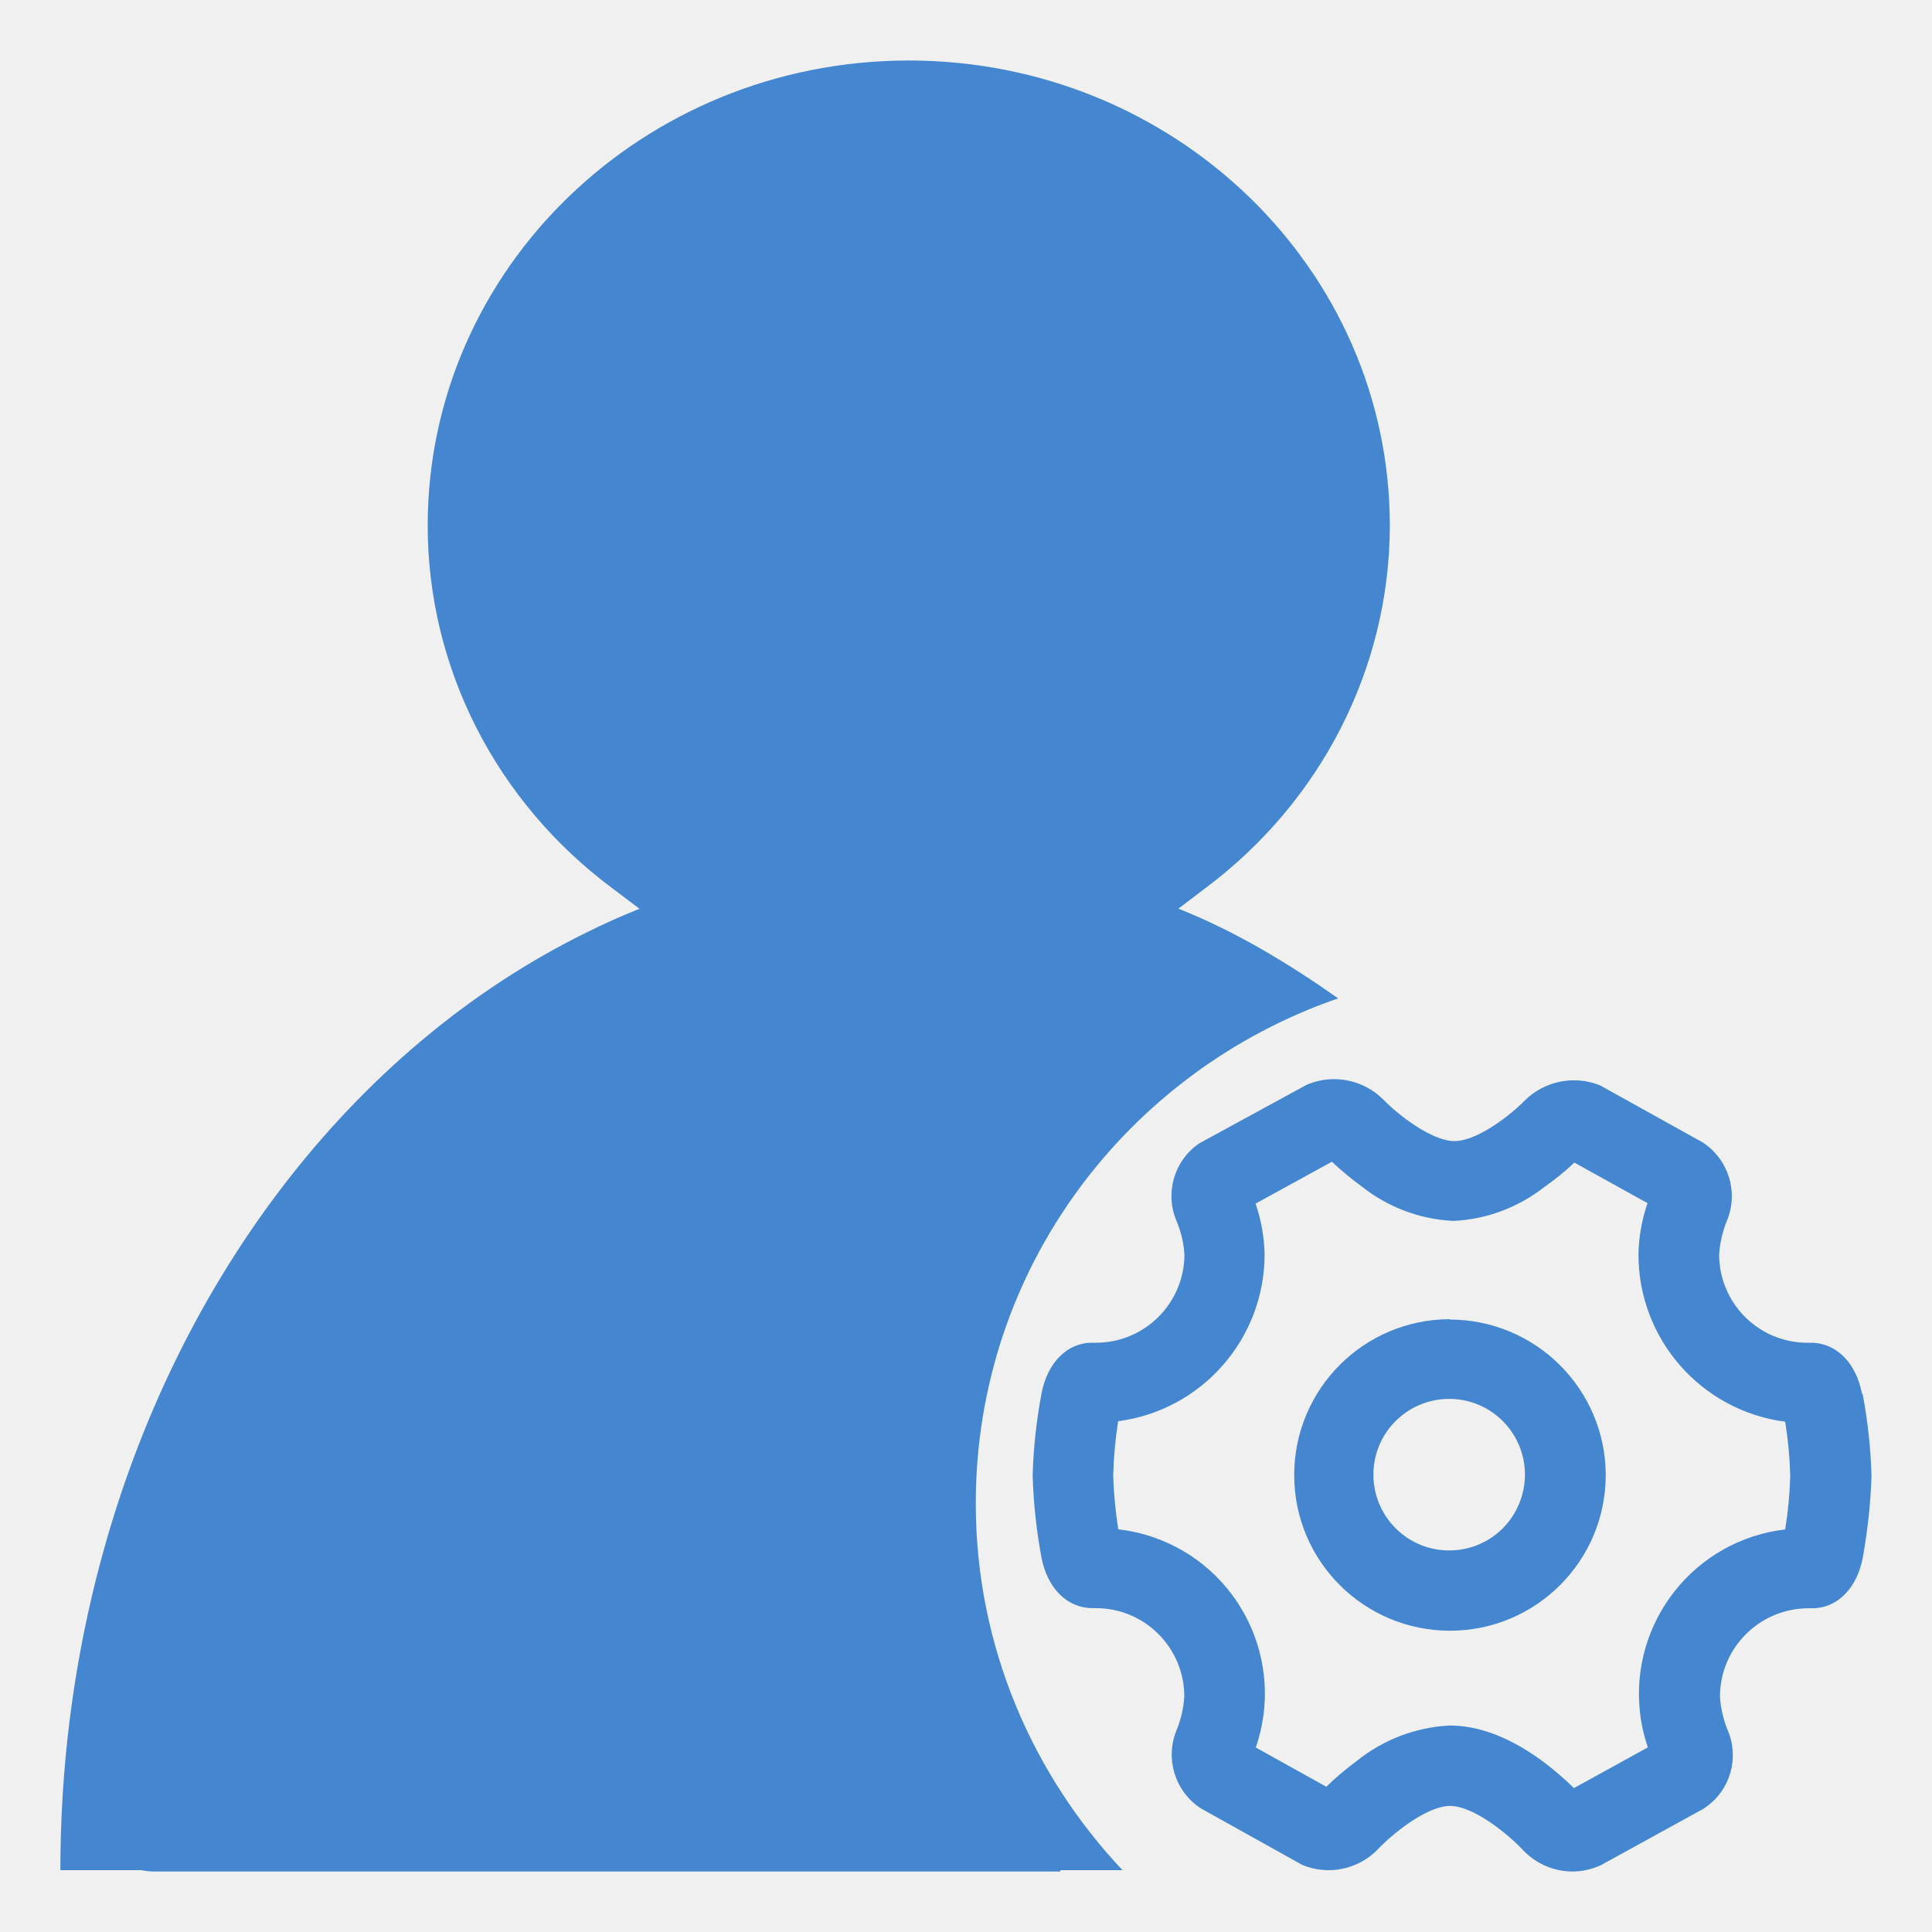
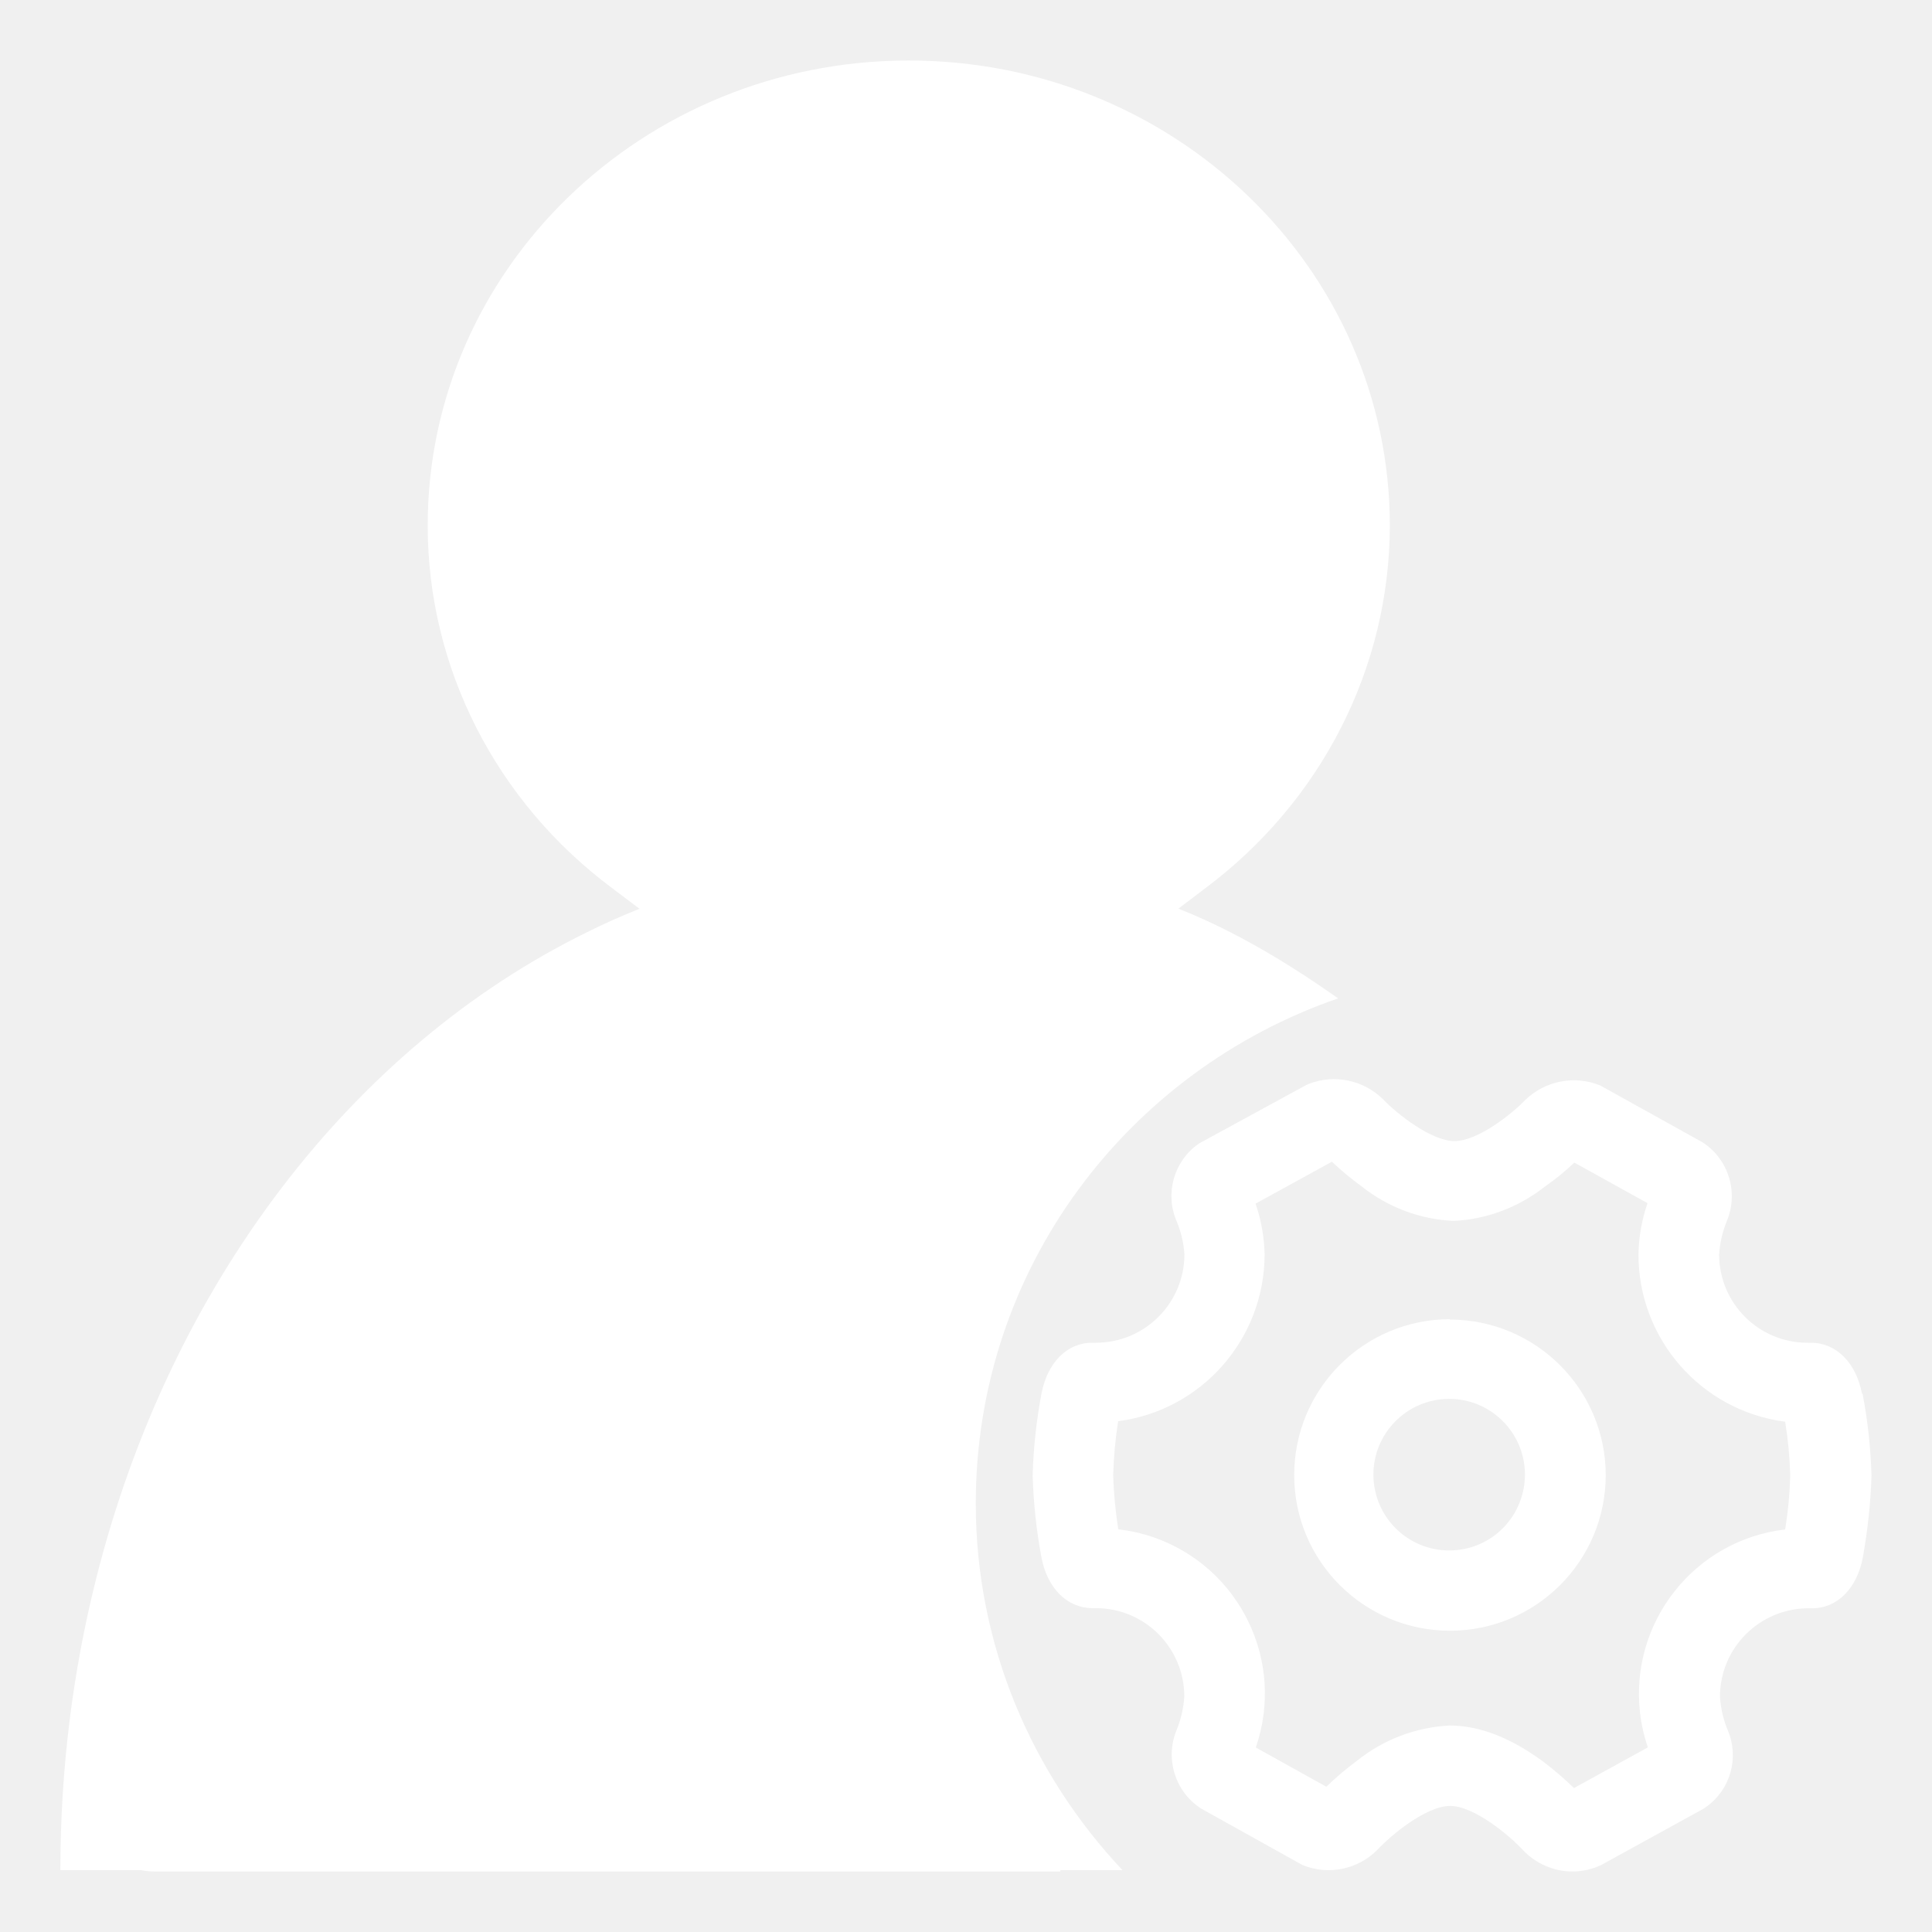
<svg xmlns="http://www.w3.org/2000/svg" version="1.1" id="图层_1" x="0px" y="0px" viewBox="0 0 16 16" style="enable-background:new 0 0 16 16;" xml:space="preserve">
  <style type="text/css">
- 	.st0{fill:#4487D0;}
+ 	.st0_s{fill:#fff;}
	.st1{fill-rule:evenodd;clip-rule:evenodd;fill:#778CA2;}
	.st2{fill:#2CC5DD;}
	.st3{fill:none;}
	.st4{fill:#B1DCFF;}
	.st5{fill:#E6F7FF;}
	.st6{fill:#98CCFF;}
	.st7{opacity:0.3;fill:#1890FF;}
	.st8{fill:#80BEFF;}
	.st9{fill:#F2F8FF;}
	.st10{fill:#8295B7;}
	.st11{fill:#1D96F3;}
	.st12{fill:#099DFF;}
	.st13{fill:#DDE3E9;}
	.st14{fill:#FE4D74;}
	.st15{fill:#8596AC;}
	.st16{fill:#868E97;}
	.st17{fill:#778CA2;}
	.st18{opacity:0.6;}
	.st19{fill:#46C779;}
</style>
  <g>
    <g>
-       <path class="st0" d="M11.082,8.268c-0.418-0.294-0.854-0.557-1.323-0.743l0.22-0.167c0.964-0.719,1.529-1.828,1.531-3.004    c0-2.128-1.784-3.853-3.985-3.853c-0.003,0-0.007,0-0.009,0C5.321,0.507,3.542,2.229,3.542,4.353c0,1.176,0.565,2.286,1.53,3.004    l0.224,0.169C5.148,7.585,5.004,7.649,4.862,7.72c-1.946,0.954-3.454,2.921-4.065,5.351C0.604,13.836,0.5,14.647,0.5,15.488h0.67    c0.036,0.007,0.072,0.011,0.11,0.011h6.236h1.265l0.001-0.011h0.514c-0.748-0.795-1.215-1.859-1.215-3.037    C8.081,10.505,9.34,8.869,11.082,8.268z" />
+       <path class="st0_s" d="M11.082,8.268c-0.418-0.294-0.854-0.557-1.323-0.743l0.22-0.167c0.964-0.719,1.529-1.828,1.531-3.004    c0-2.128-1.784-3.853-3.985-3.853c-0.003,0-0.007,0-0.009,0C5.321,0.507,3.542,2.229,3.542,4.353c0,1.176,0.565,2.286,1.53,3.004    l0.224,0.169C5.148,7.585,5.004,7.649,4.862,7.72c-1.946,0.954-3.454,2.921-4.065,5.351C0.604,13.836,0.5,14.647,0.5,15.488h0.67    c0.036,0.007,0.072,0.011,0.11,0.011h6.236h1.265l0.001-0.011h0.514c-0.748-0.795-1.215-1.859-1.215-3.037    C8.081,10.505,9.34,8.869,11.082,8.268z" />
    </g>
    <g>
-       <path class="st0" d="M15.425,11.542H15.42c-0.048-0.256-0.213-0.422-0.423-0.422h-0.029c-0.403,0-0.729-0.326-0.731-0.729    c0.006-0.095,0.027-0.188,0.063-0.277c0.1-0.237,0.017-0.512-0.199-0.653l-0.849-0.472c-0.214-0.087-0.459-0.038-0.624,0.124    c-0.106,0.111-0.389,0.337-0.583,0.337c-0.194,0-0.482-0.232-0.587-0.342c-0.163-0.164-0.408-0.216-0.623-0.13l-0.016,0.007    L9.944,9.462L9.924,9.474c-0.203,0.143-0.278,0.411-0.18,0.639c0.037,0.088,0.059,0.182,0.065,0.277    c-0.002,0.403-0.328,0.729-0.732,0.73H9.043c-0.206,0-0.37,0.166-0.418,0.422c-0.042,0.224-0.067,0.45-0.073,0.678    c0.007,0.228,0.031,0.455,0.073,0.678c0.048,0.255,0.213,0.42,0.423,0.42h0.028c0.404,0,0.731,0.327,0.732,0.731    c-0.006,0.095-0.027,0.187-0.063,0.276c-0.099,0.237-0.015,0.512,0.201,0.652l0.838,0.467c0.217,0.091,0.466,0.038,0.628-0.13    c0.104-0.112,0.397-0.358,0.597-0.358c0.2,0,0.493,0.246,0.602,0.364c0.108,0.115,0.259,0.18,0.416,0.179    c0.081-0.001,0.159-0.019,0.232-0.053l0.849-0.467l0.02-0.014c0.203-0.142,0.278-0.409,0.18-0.637    c-0.037-0.089-0.058-0.183-0.064-0.278c0.001-0.403,0.327-0.729,0.731-0.731h0.034c0.206,0,0.37-0.165,0.418-0.42    c0.04-0.224,0.065-0.451,0.072-0.678C15.492,11.992,15.468,11.765,15.425,11.542z M14.786,12.666    c-0.752,0.087-1.29,0.767-1.204,1.519c0.011,0.097,0.033,0.193,0.065,0.286l-0.612,0.337c-0.079-0.077-0.163-0.149-0.251-0.216    c-0.271-0.201-0.532-0.302-0.779-0.302c-0.282,0.014-0.552,0.118-0.771,0.295c-0.088,0.065-0.172,0.136-0.25,0.212l-0.584-0.325    c0.247-0.715-0.133-1.494-0.848-1.741c-0.094-0.033-0.191-0.054-0.291-0.066c-0.023-0.149-0.038-0.299-0.042-0.449    c0.004-0.15,0.018-0.299,0.041-0.446c0.693-0.091,1.211-0.681,1.213-1.38c-0.003-0.143-0.028-0.286-0.075-0.422l0.632-0.347    c0.079,0.074,0.162,0.143,0.25,0.207c0.217,0.171,0.48,0.27,0.756,0.283C12.309,10.099,12.573,10,12.79,9.83    c0.087-0.061,0.171-0.128,0.248-0.202l0.606,0.336c-0.047,0.136-0.072,0.278-0.075,0.422c-0.002,0.702,0.518,1.297,1.215,1.388    c0.024,0.148,0.038,0.297,0.042,0.446c-0.004,0.15-0.018,0.299-0.042,0.446C14.784,12.666,14.786,12.666,14.786,12.666z" />
-       <path class="st0" d="M12.007,10.928v-0.003c-0.712,0.001-1.289,0.578-1.289,1.291s0.578,1.289,1.291,1.289    c0.711-0.001,1.288-0.576,1.289-1.288C13.297,11.506,12.72,10.929,12.007,10.928z M12.45,12.652    c-0.116,0.119-0.276,0.187-0.442,0.188c-0.346,0.004-0.63-0.274-0.634-0.621c-0.004-0.346,0.274-0.63,0.621-0.634    c0.346-0.004,0.63,0.274,0.634,0.621C12.63,12.374,12.565,12.534,12.45,12.652z" />
+       <path class="st0_s" d="M15.425,11.542H15.42c-0.048-0.256-0.213-0.422-0.423-0.422h-0.029c-0.403,0-0.729-0.326-0.731-0.729    c0.006-0.095,0.027-0.188,0.063-0.277c0.1-0.237,0.017-0.512-0.199-0.653l-0.849-0.472c-0.214-0.087-0.459-0.038-0.624,0.124    c-0.106,0.111-0.389,0.337-0.583,0.337c-0.194,0-0.482-0.232-0.587-0.342c-0.163-0.164-0.408-0.216-0.623-0.13l-0.016,0.007    L9.944,9.462L9.924,9.474c-0.203,0.143-0.278,0.411-0.18,0.639c0.037,0.088,0.059,0.182,0.065,0.277    c-0.002,0.403-0.328,0.729-0.732,0.73H9.043c-0.206,0-0.37,0.166-0.418,0.422c-0.042,0.224-0.067,0.45-0.073,0.678    c0.007,0.228,0.031,0.455,0.073,0.678c0.048,0.255,0.213,0.42,0.423,0.42h0.028c0.404,0,0.731,0.327,0.732,0.731    c-0.006,0.095-0.027,0.187-0.063,0.276c-0.099,0.237-0.015,0.512,0.201,0.652l0.838,0.467c0.217,0.091,0.466,0.038,0.628-0.13    c0.104-0.112,0.397-0.358,0.597-0.358c0.2,0,0.493,0.246,0.602,0.364c0.108,0.115,0.259,0.18,0.416,0.179    c0.081-0.001,0.159-0.019,0.232-0.053l0.849-0.467l0.02-0.014c0.203-0.142,0.278-0.409,0.18-0.637    c-0.037-0.089-0.058-0.183-0.064-0.278c0.001-0.403,0.327-0.729,0.731-0.731h0.034c0.206,0,0.37-0.165,0.418-0.42    c0.04-0.224,0.065-0.451,0.072-0.678C15.492,11.992,15.468,11.765,15.425,11.542z M14.786,12.666    c-0.752,0.087-1.29,0.767-1.204,1.519c0.011,0.097,0.033,0.193,0.065,0.286l-0.612,0.337c-0.079-0.077-0.163-0.149-0.251-0.216    c-0.271-0.201-0.532-0.302-0.779-0.302c-0.282,0.014-0.552,0.118-0.771,0.295c-0.088,0.065-0.172,0.136-0.25,0.212l-0.584-0.325    c0.247-0.715-0.133-1.494-0.848-1.741c-0.094-0.033-0.191-0.054-0.291-0.066c-0.023-0.149-0.038-0.299-0.042-0.449    c0.004-0.15,0.018-0.299,0.041-0.446c0.693-0.091,1.211-0.681,1.213-1.38c-0.003-0.143-0.028-0.286-0.075-0.422l0.632-0.347    c0.079,0.074,0.162,0.143,0.25,0.207c0.217,0.171,0.48,0.27,0.756,0.283C12.309,10.099,12.573,10,12.79,9.83    c0.087-0.061,0.171-0.128,0.248-0.202l0.606,0.336c-0.047,0.136-0.072,0.278-0.075,0.422c-0.002,0.702,0.518,1.297,1.215,1.388    c0.024,0.148,0.038,0.297,0.042,0.446c-0.004,0.15-0.018,0.299-0.042,0.446C14.784,12.666,14.786,12.666,14.786,12.666z" />
+       <path class="st0_s" d="M12.007,10.928v-0.003c-0.712,0.001-1.289,0.578-1.289,1.291s0.578,1.289,1.291,1.289    c0.711-0.001,1.288-0.576,1.289-1.288C13.297,11.506,12.72,10.929,12.007,10.928z M12.45,12.652    c-0.116,0.119-0.276,0.187-0.442,0.188c-0.346,0.004-0.63-0.274-0.634-0.621c-0.004-0.346,0.274-0.63,0.621-0.634    c0.346-0.004,0.63,0.274,0.634,0.621C12.63,12.374,12.565,12.534,12.45,12.652z" />
    </g>
  </g>
</svg>
